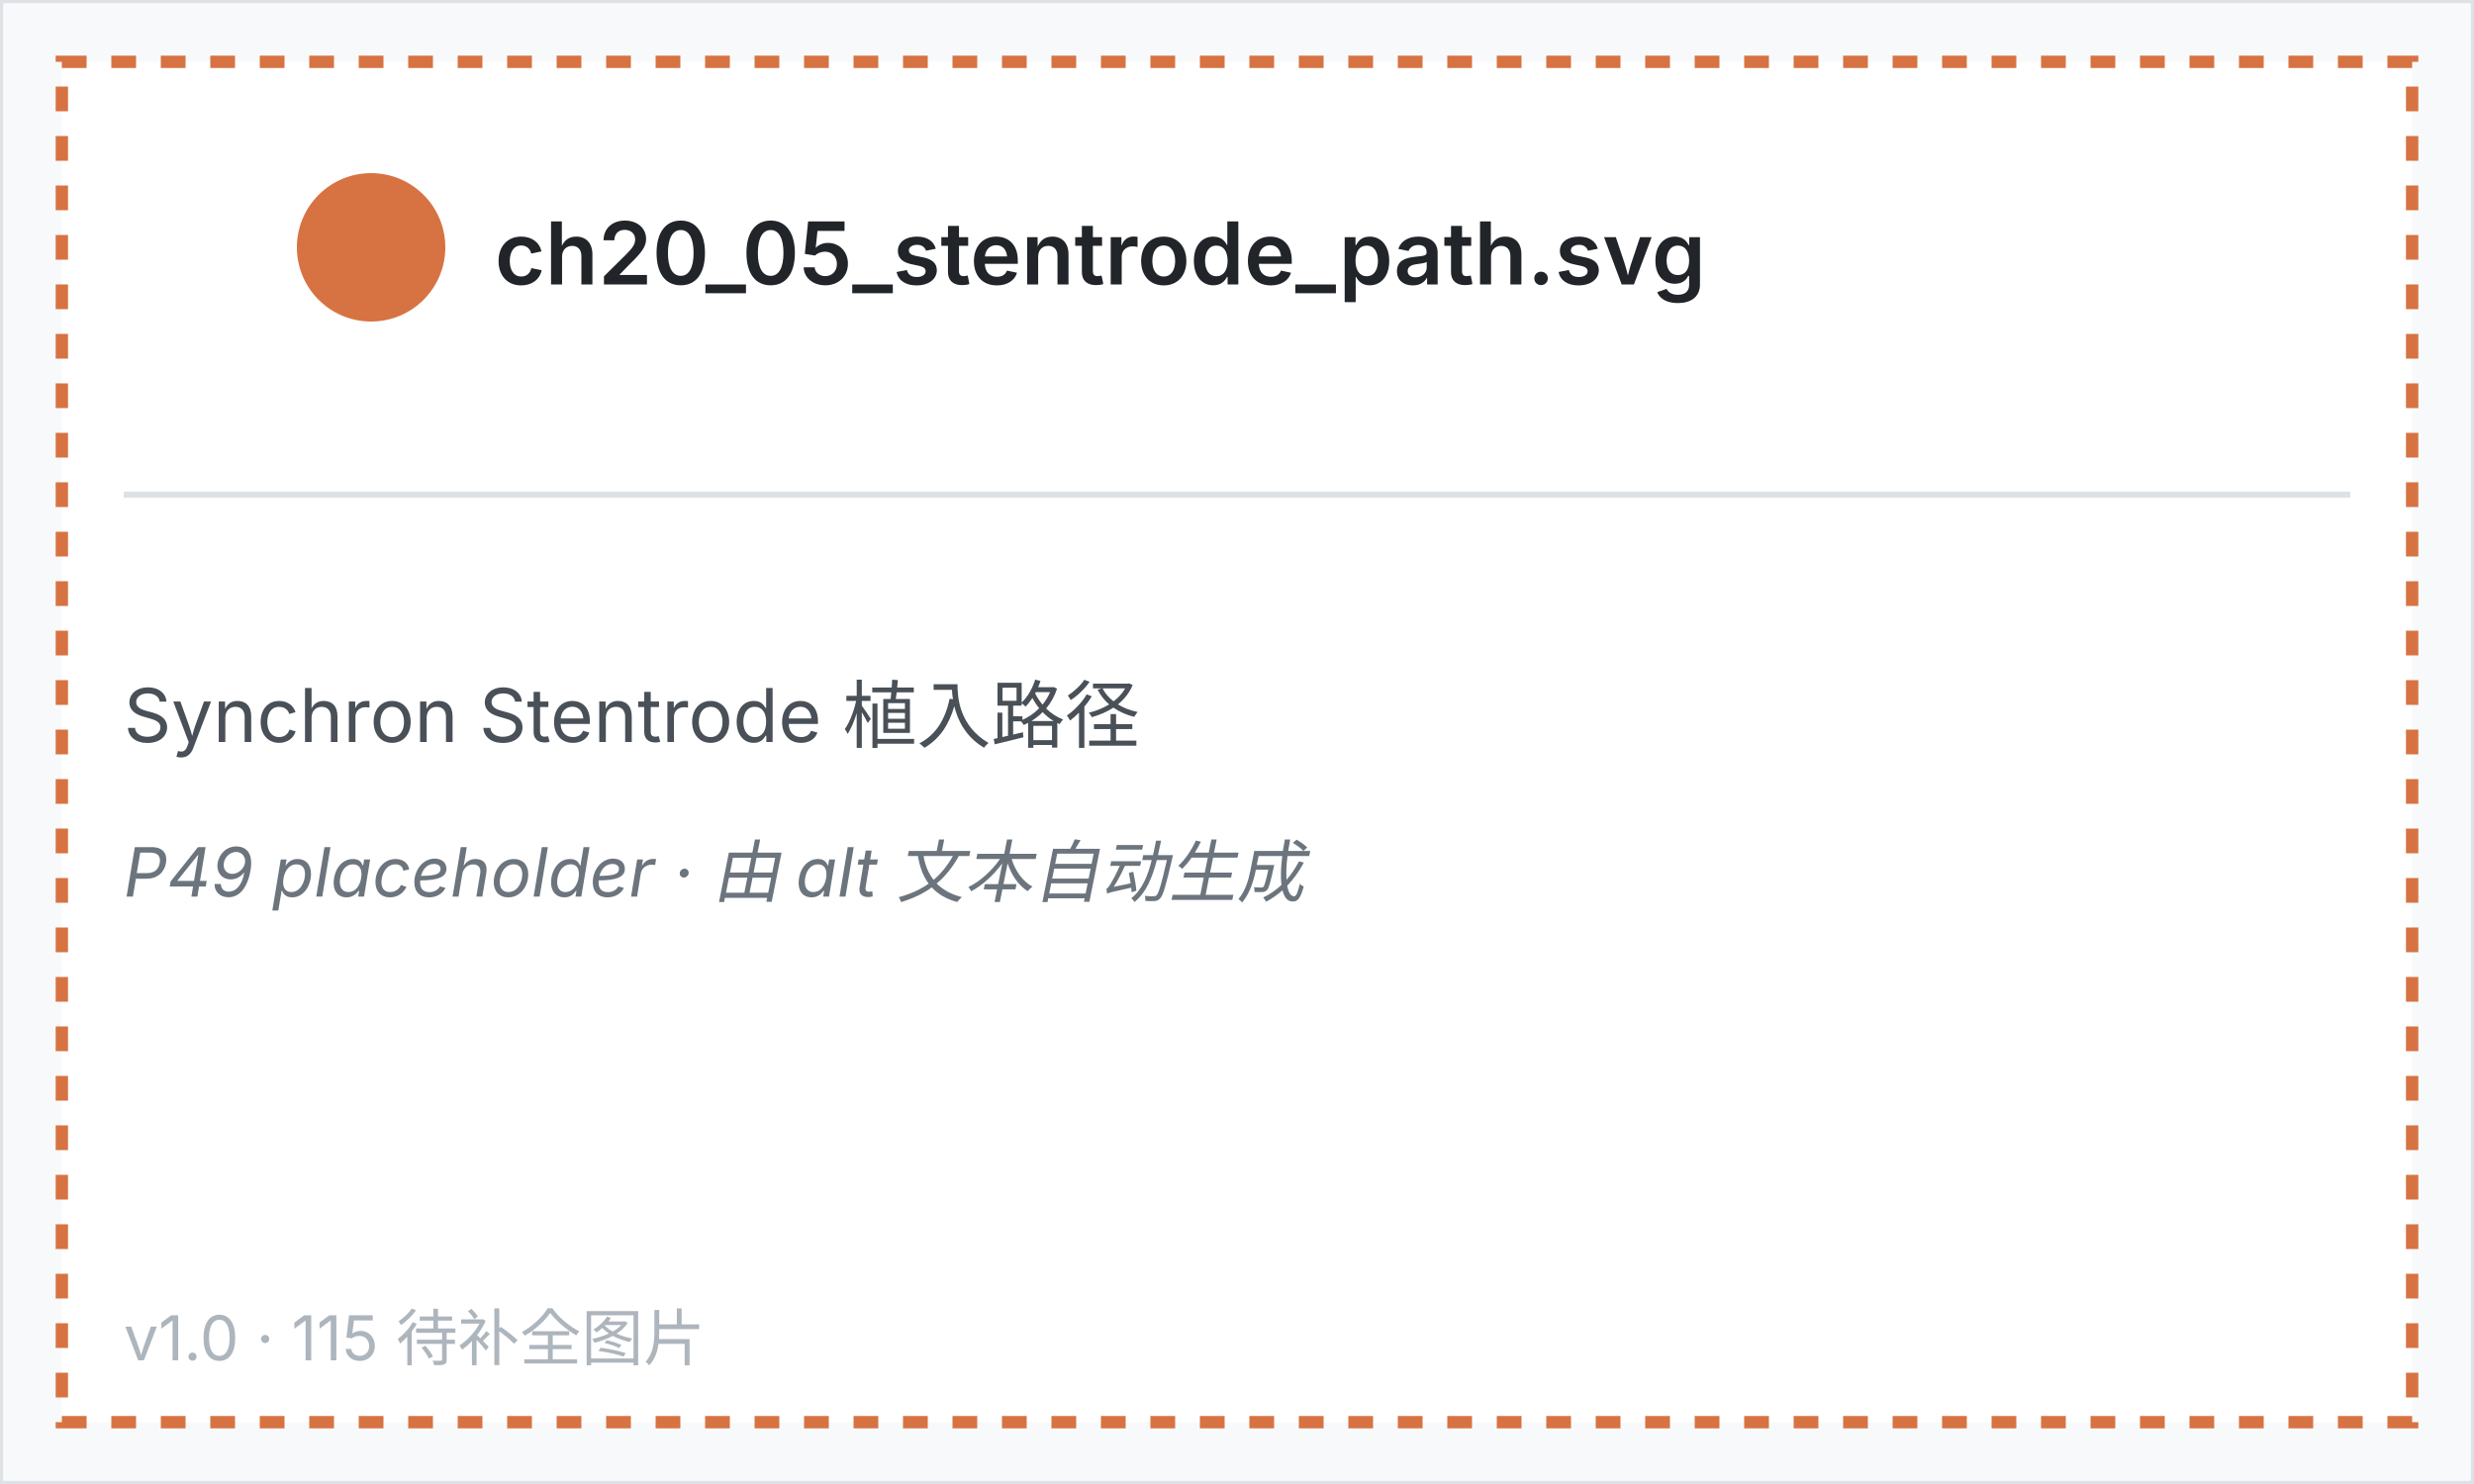
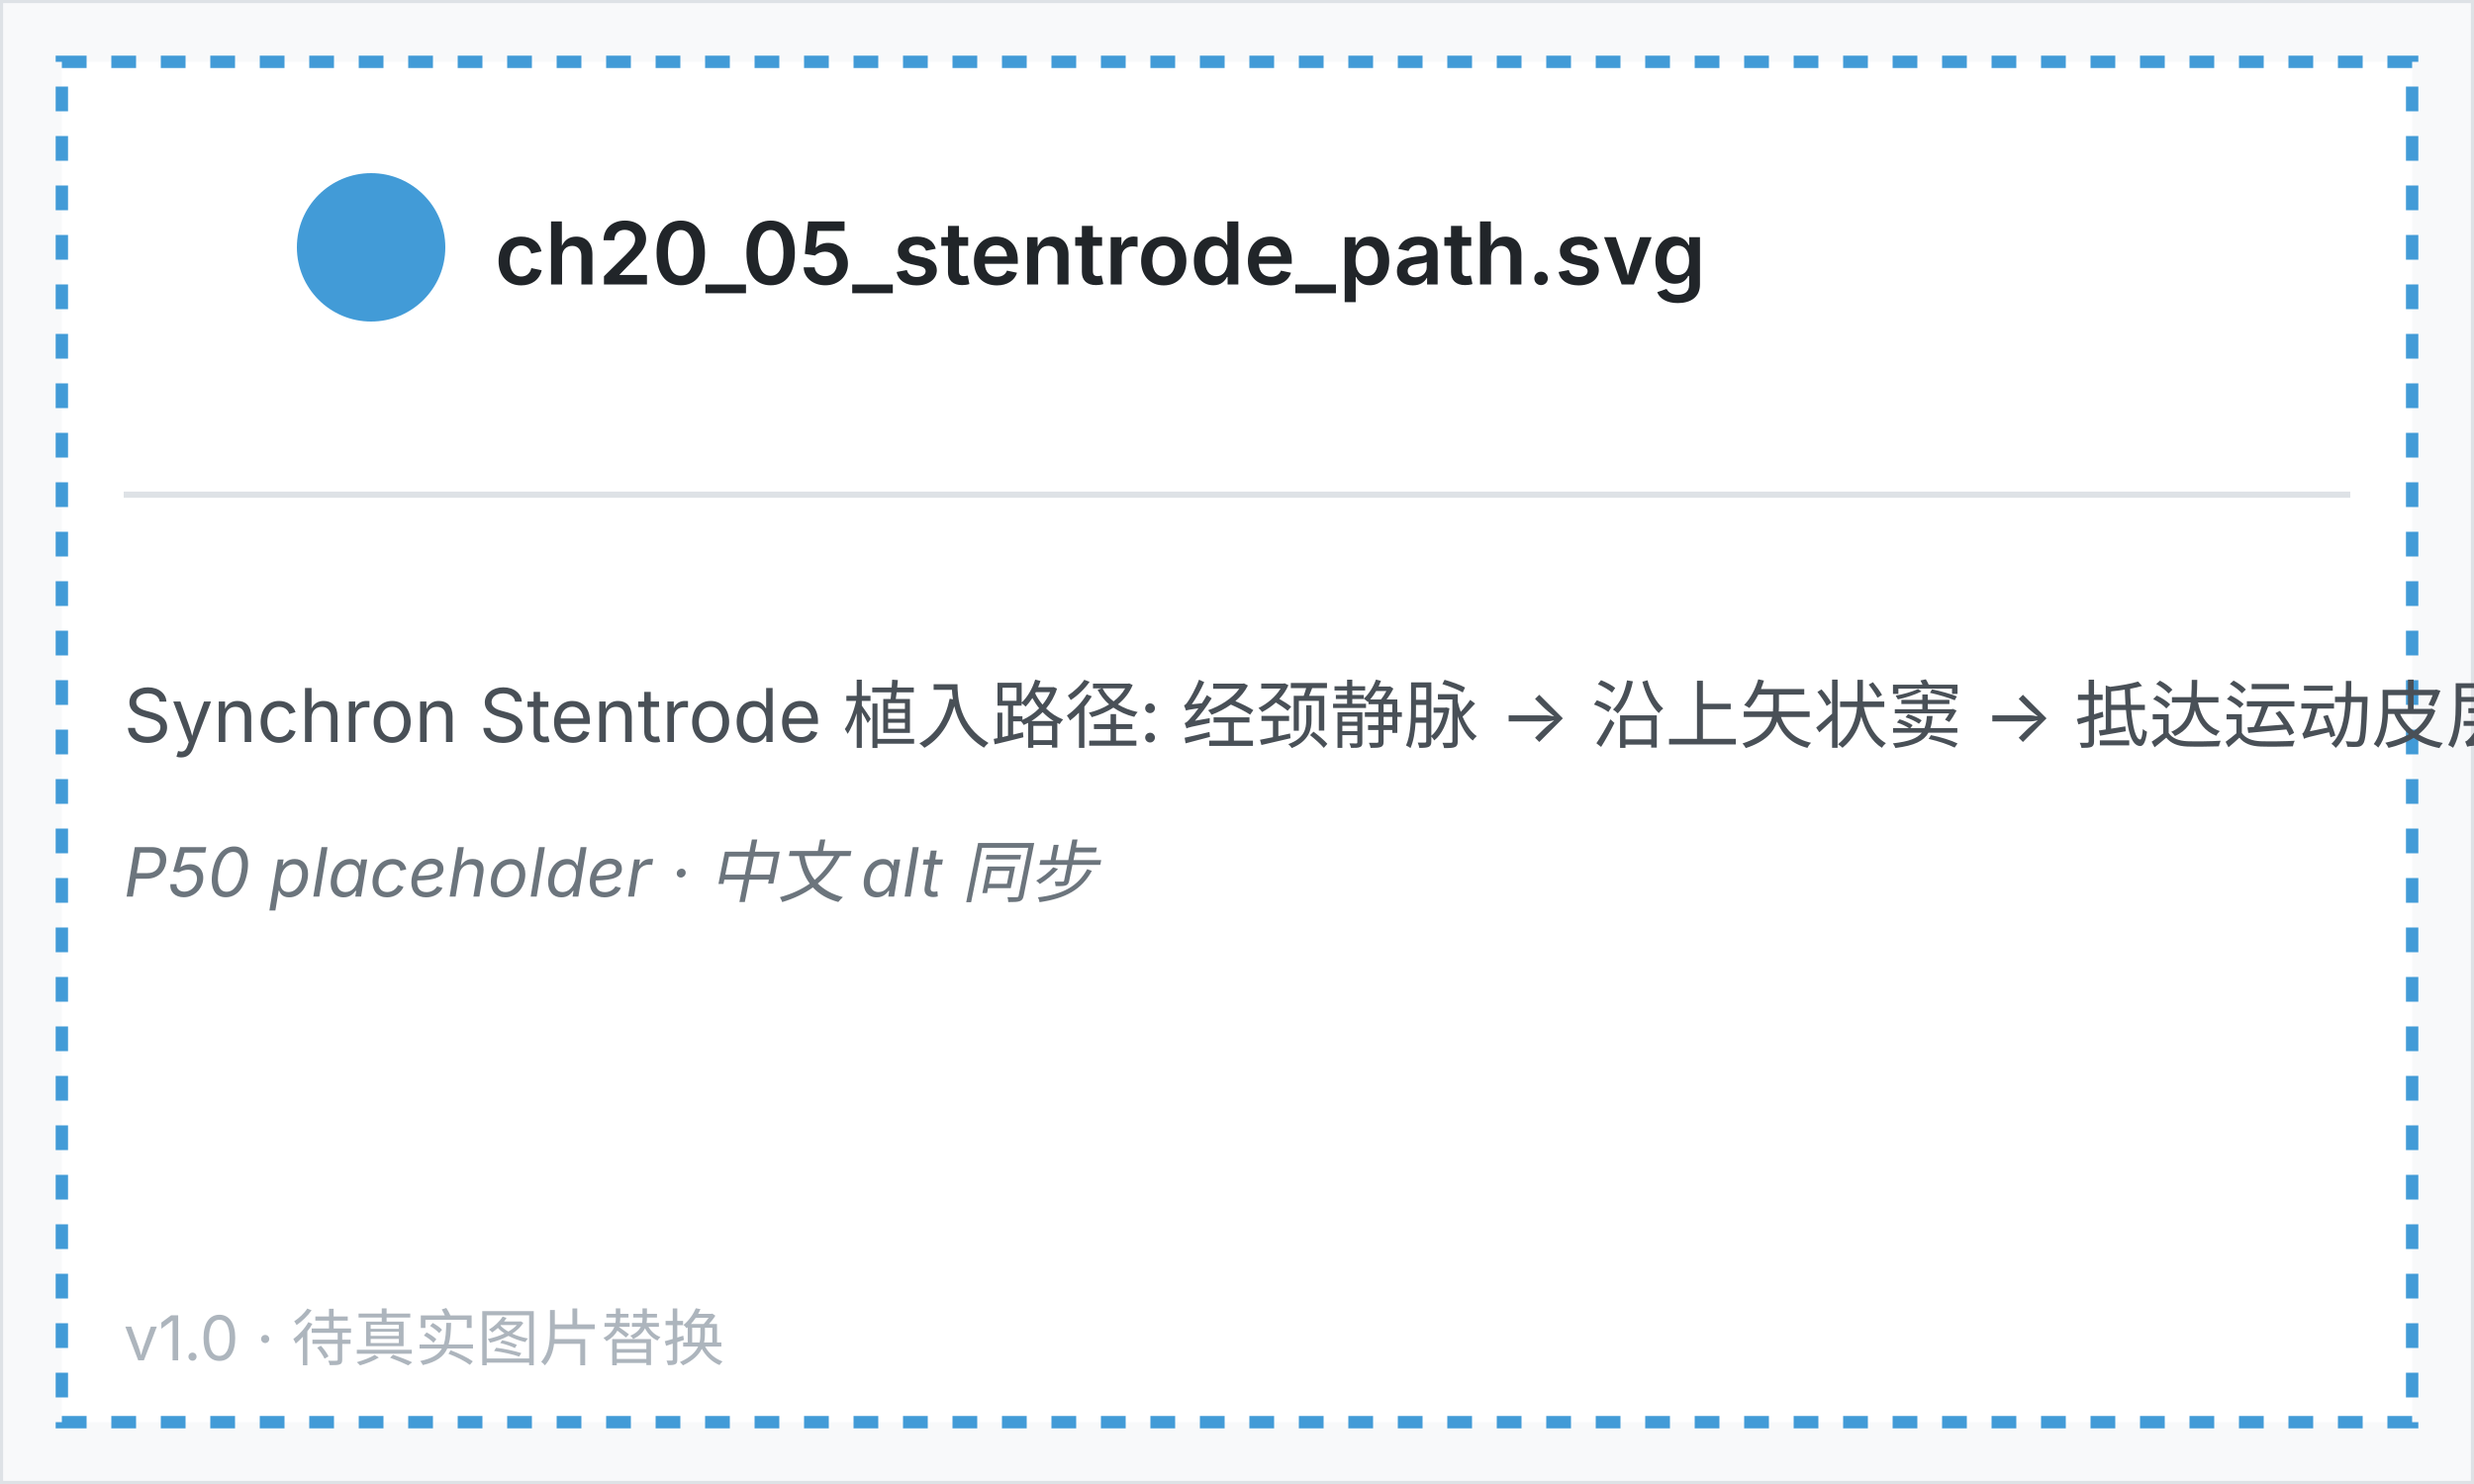
<svg xmlns="http://www.w3.org/2000/svg" viewBox="0 0 400 240" width="400" height="240" font-family="system-ui, -apple-system, sans-serif">
  <rect x="0" y="0" width="400" height="240" fill="#f8f9fa" stroke="#dee2e6" />
-   <rect x="10" y="10" width="380" height="220" fill="white" stroke="hsl(20, 65%, 55%)" stroke-width="2" stroke-dasharray="4 4" />
-   <circle cx="60" cy="40" r="12" fill="hsl(20, 65%, 55%)" />
+   <rect x="10" y="10" width="380" height="220" fill="white" stroke="hsl(204, 65%, 55%)" stroke-width="2" stroke-dasharray="4 4" />
+   <circle cx="60" cy="40" r="12" fill="hsl(204, 65%, 55%)" />
  <text x="80" y="46" font-size="14" font-weight="600" fill="#212529">ch20_05_stentrode_path.svg</text>
  <line x1="20" y1="80" x2="380" y2="80" stroke="#dee2e6" />
-   <text x="20" y="120" font-size="12" fill="#495057">Synchron Stentrode 植入路径</text>
-   <text x="20" y="145" font-size="11" fill="#6c757d" font-style="italic">P49 placeholder · 由 alt 文本自动生成</text>
-   <text x="20" y="220" font-size="10" fill="#adb5bd">v1.0 · 115 待补全图片</text>
+   <text x="20" y="120" font-size="12" fill="#495057">Synchron Stentrode 植入路径: 经颈静脉 → 沿上矢状窦 → 抵达运动皮层</text>
+   <text x="20" y="145" font-size="11" fill="#6c757d" font-style="italic">P50 placeholder · 中文 alt 同步</text>
+   <text x="20" y="220" font-size="10" fill="#adb5bd">v1.0 · 待真实图片替换</text>
</svg>
